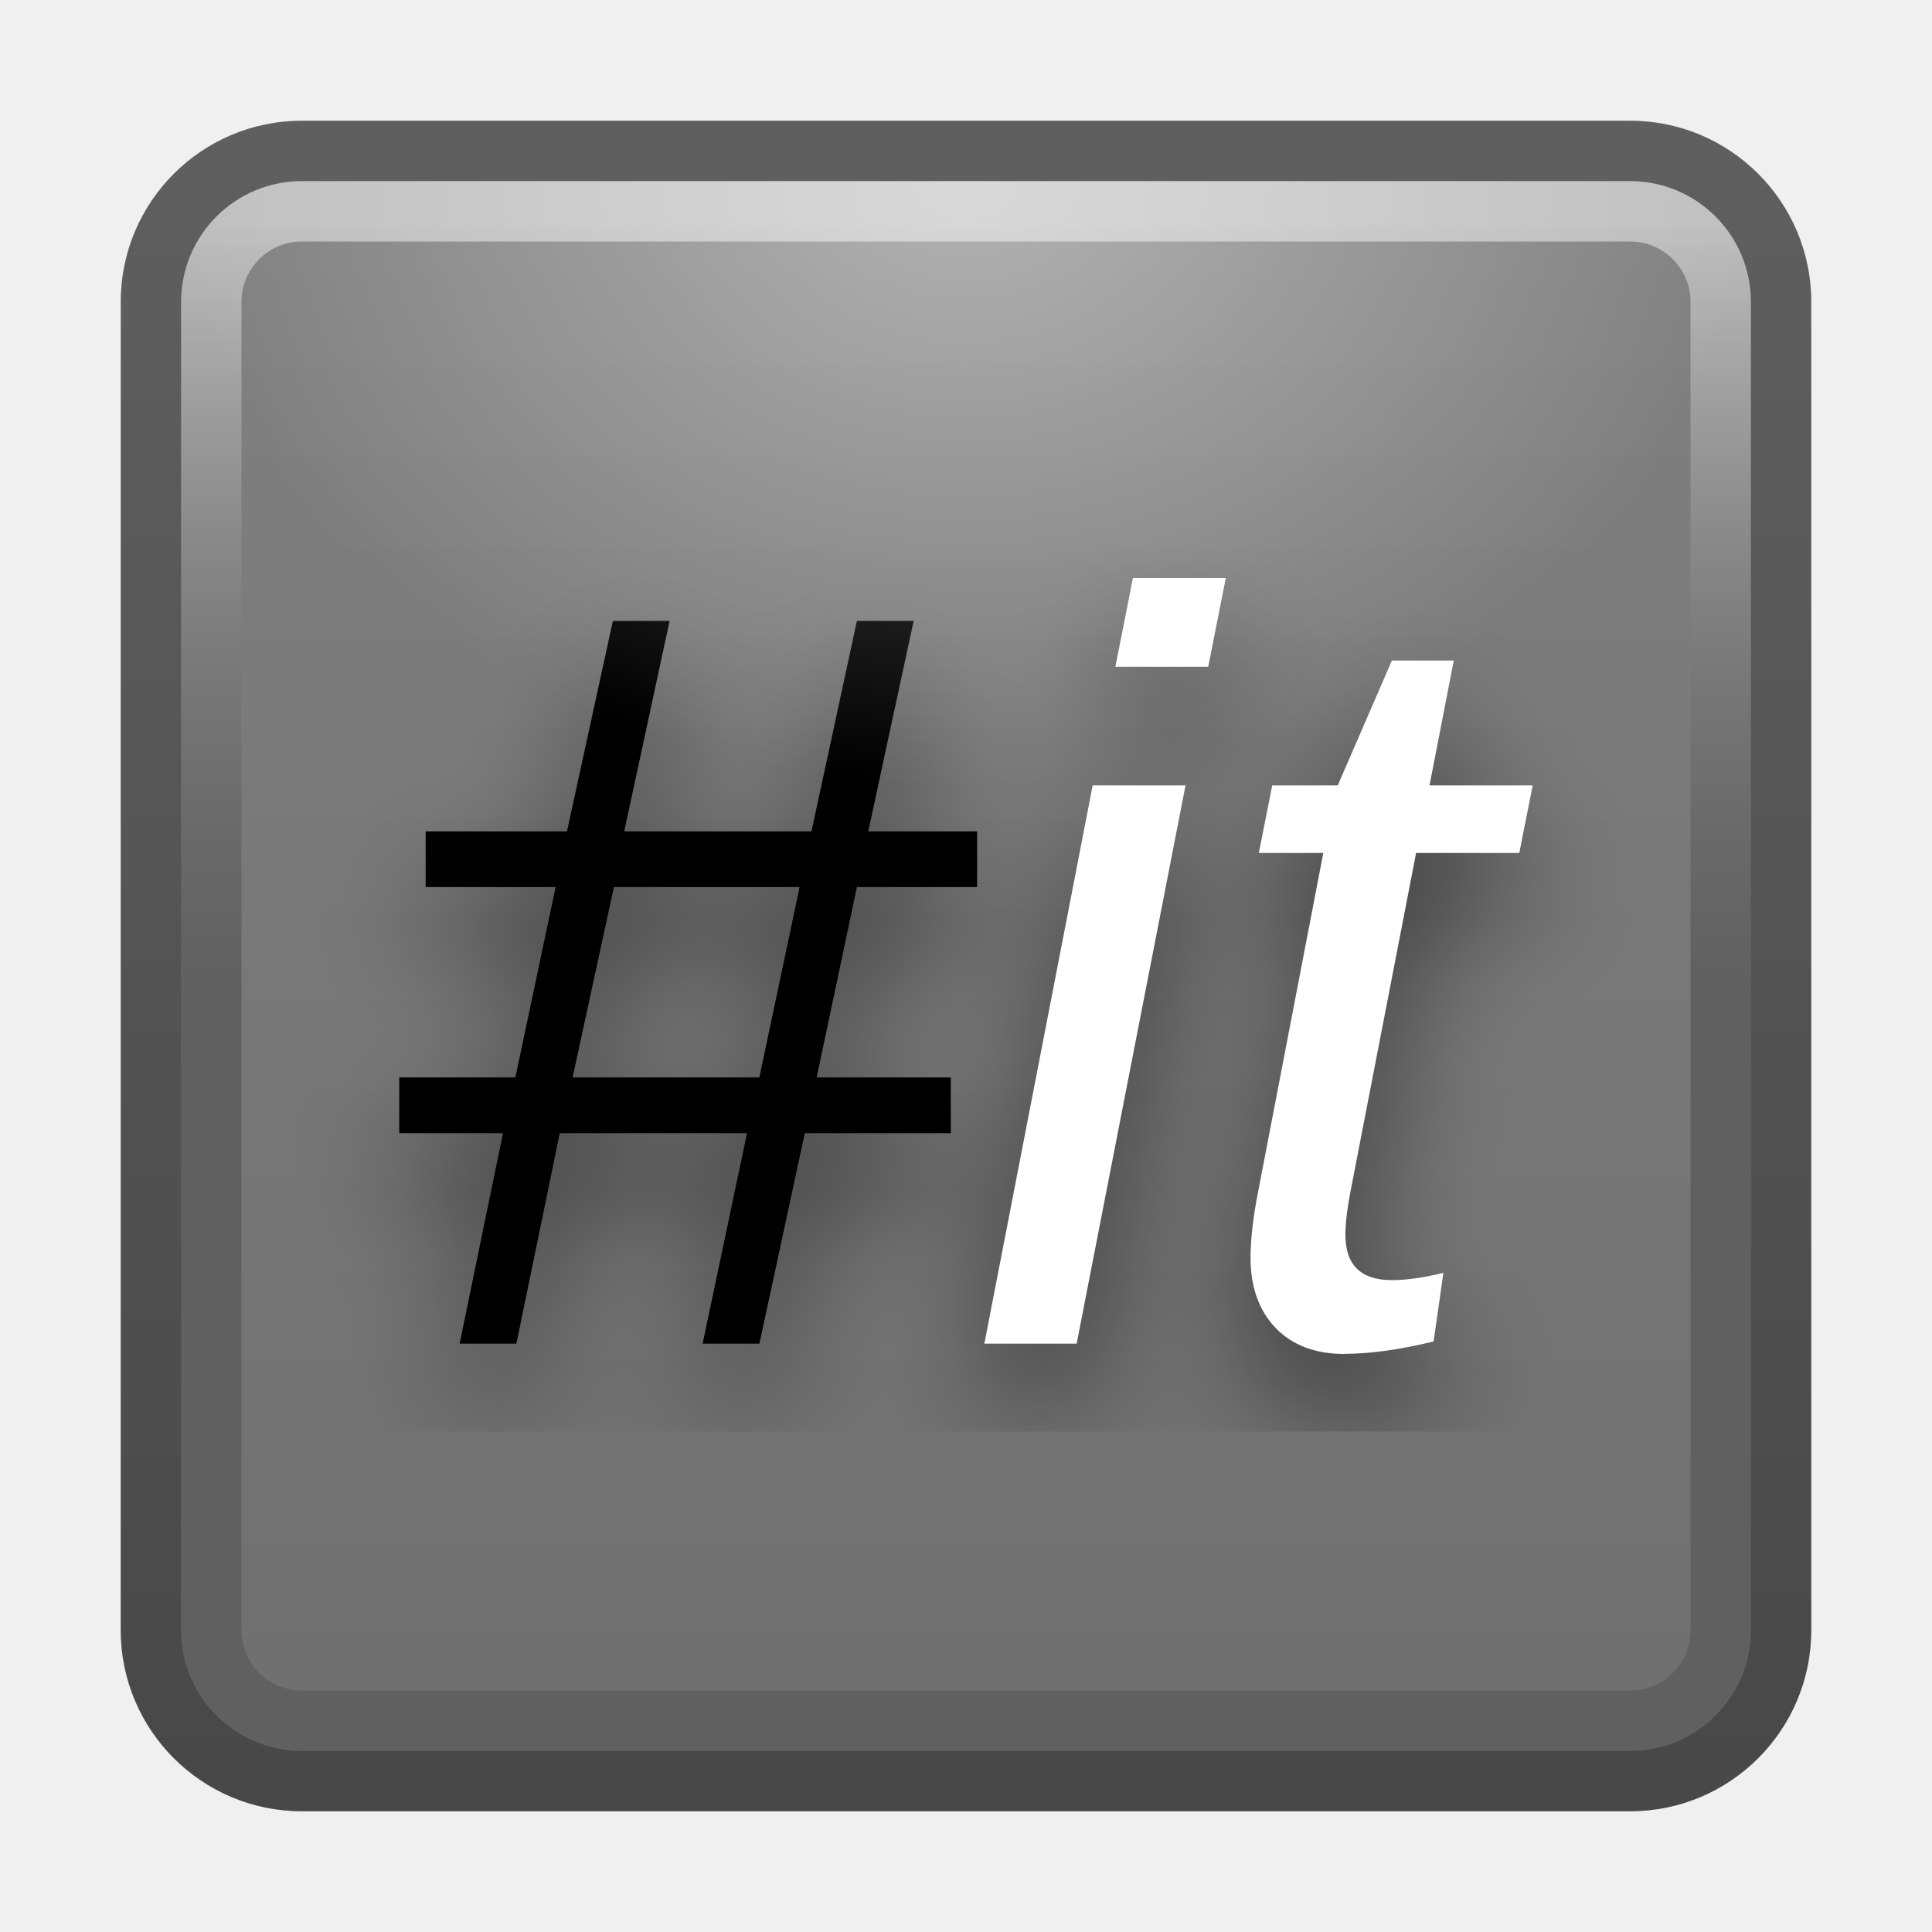
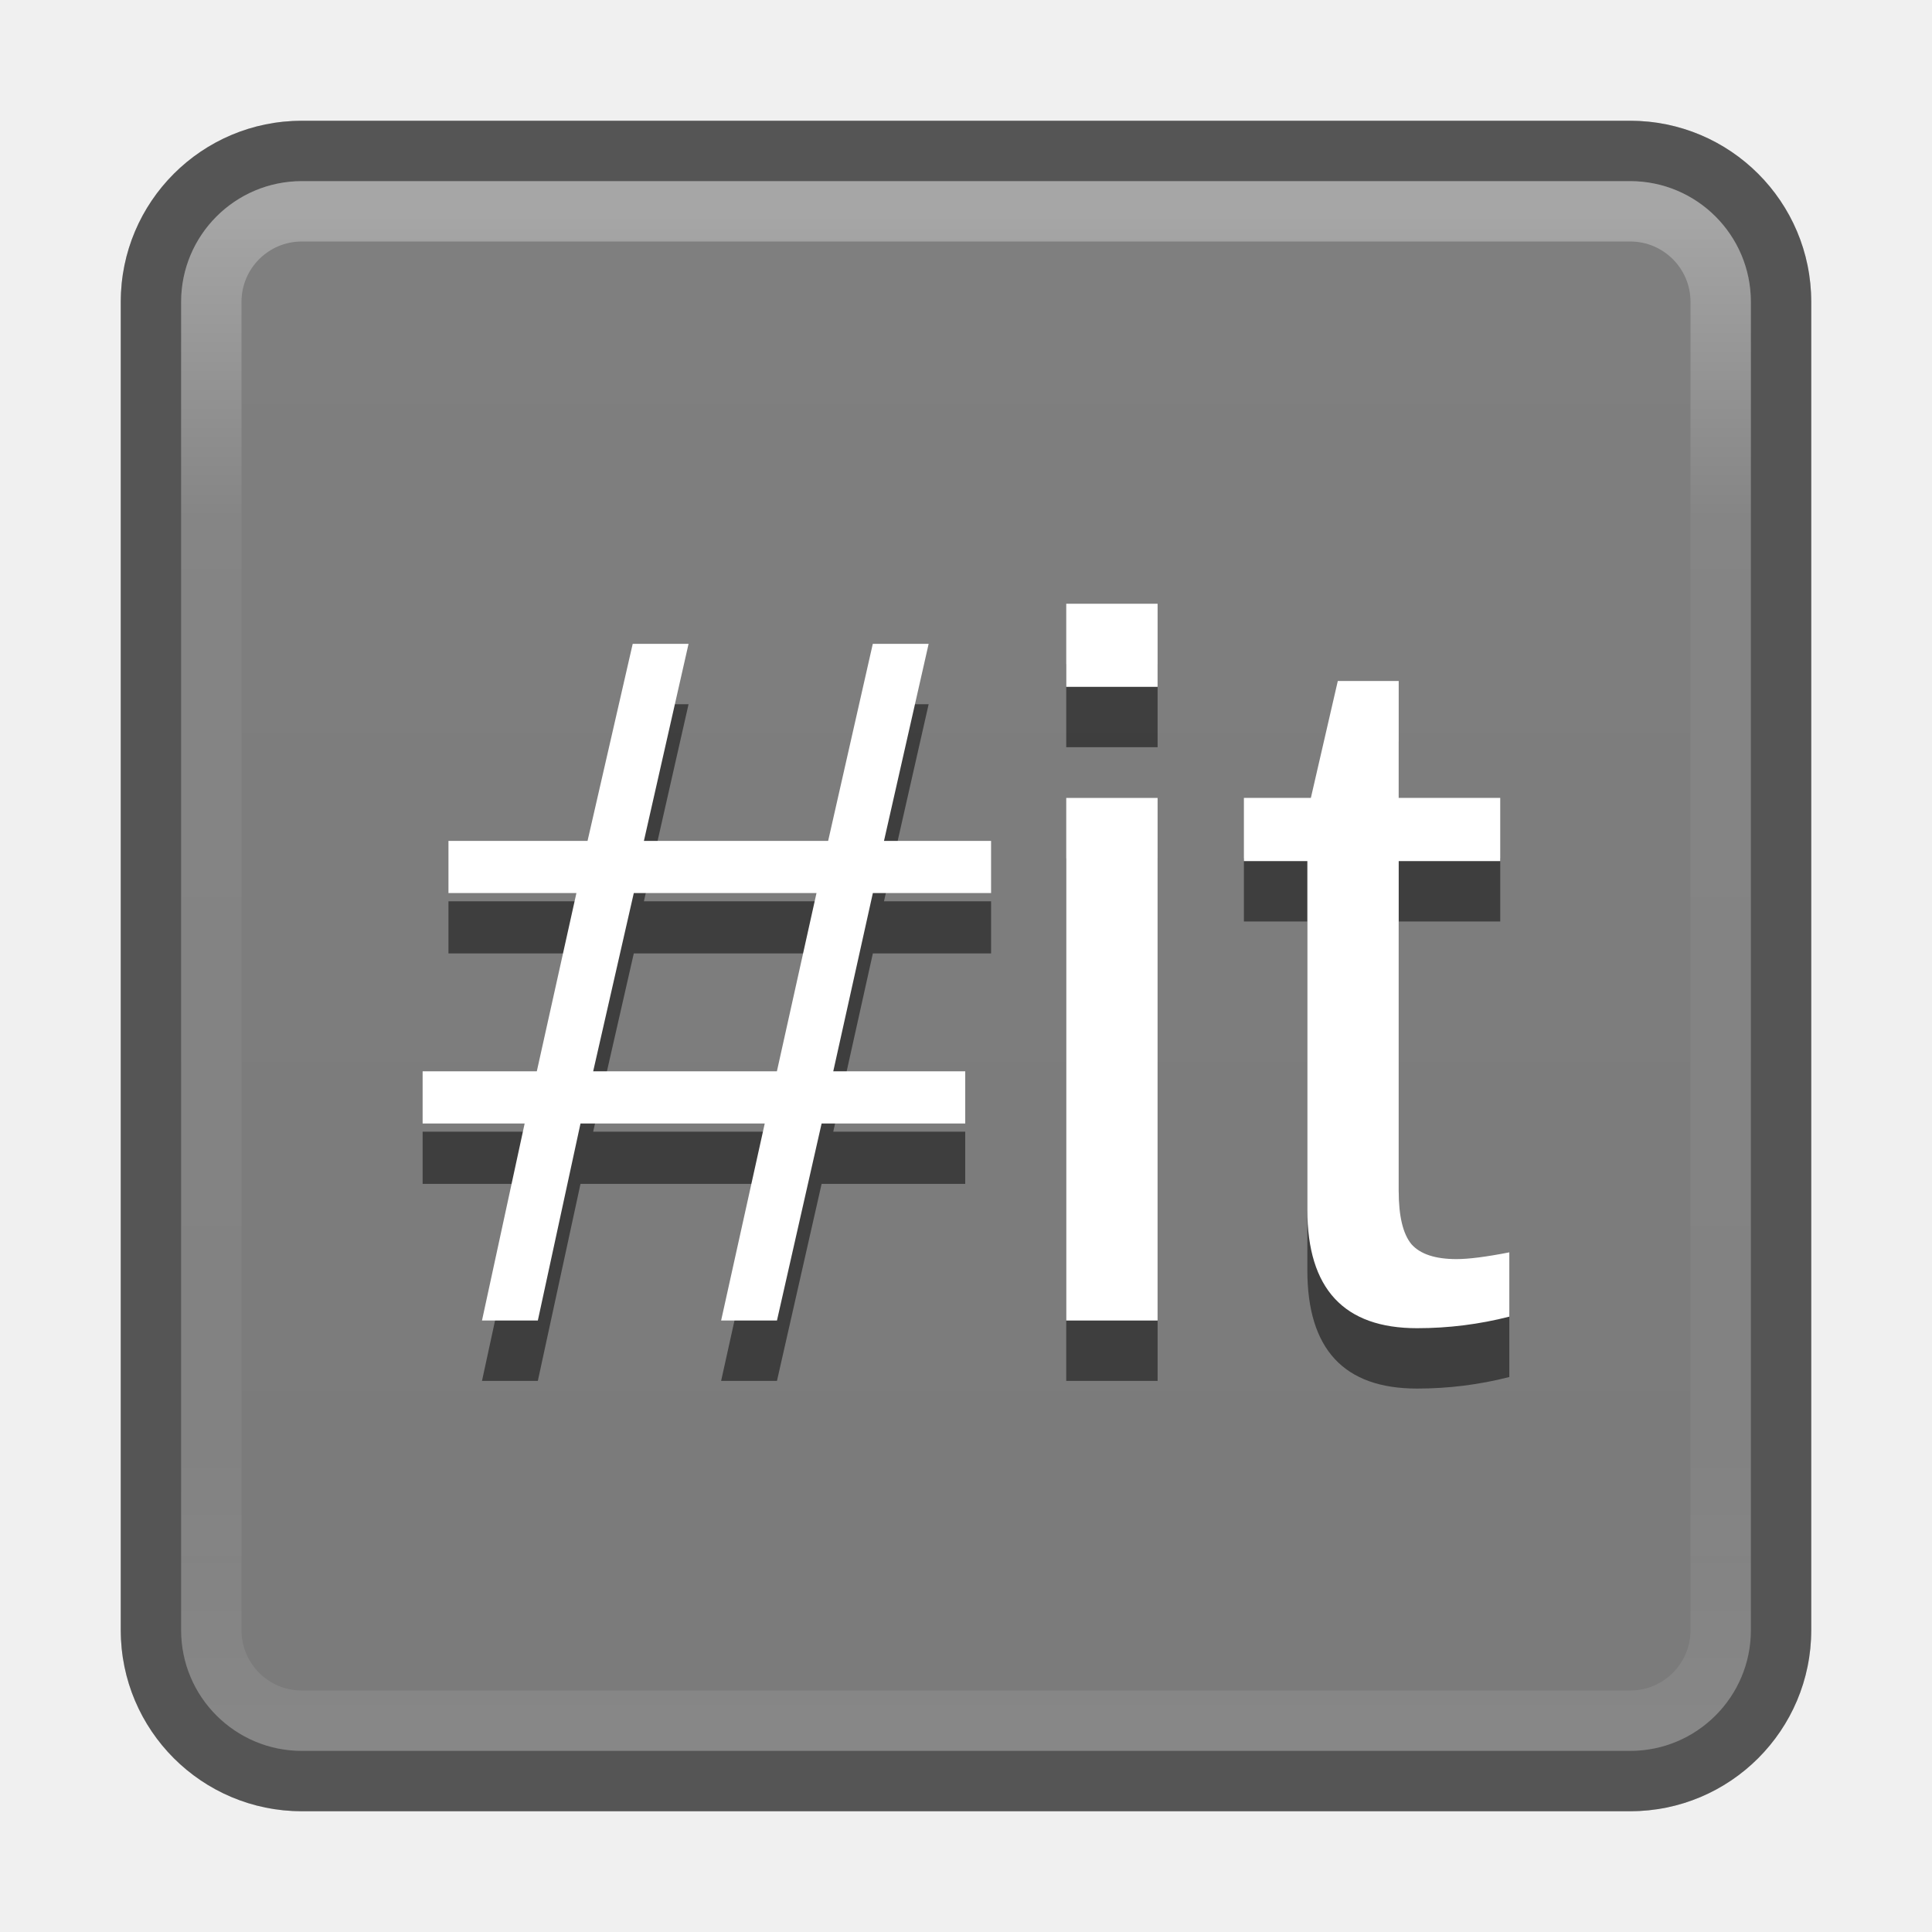
<svg xmlns="http://www.w3.org/2000/svg" xmlns:xlink="http://www.w3.org/1999/xlink" width="32" height="32" viewBox="0 0 32 32" id="svg4166" version="1.1">
  <defs id="defs4168">
-     <linearGradient id="linearGradient4166">
-       <stop style="stop-color:#000000;stop-opacity:0.125" offset="0" id="stop4168" />
-       <stop style="stop-color:#000000;stop-opacity:0;" offset="1" id="stop4170" />
+     <linearGradient id="linearGradient4191">
+       <stop style="stop-color:#000000;stop-opacity:0" offset="0" id="stop4193" />
+       <stop style="stop-color:#000000;stop-opacity:0.039" offset="1" id="stop4195" />
    </linearGradient>
    <linearGradient id="linearGradient4202">
-       <stop style="stop-color:#000000;stop-opacity:0.251" offset="0" id="stop4204" />
-       <stop style="stop-color:#ffffff;stop-opacity:0.502" offset="1" id="stop4206" />
+       <stop offset="0" id="stop4204" style="stop-color:#ffffff;stop-opacity:0.1" />
+       <stop id="stop4187" offset="0.2" style="stop-color:#ffffff;stop-opacity:0.05" />
+       <stop id="stop4185" offset="0.8" style="stop-color:#ffffff;stop-opacity:0.05" />
+       <stop offset="1" id="stop4206" style="stop-color:#ffffff;stop-opacity:0.3" />
    </linearGradient>
-     <linearGradient id="linearGradient4720">
-       <stop style="stop-color:#000000;stop-opacity:0.439" offset="0" id="stop4722" />
-       <stop style="stop-color:#000000;stop-opacity:0.251" offset="1" id="stop4724" />
-     </linearGradient>
-     <linearGradient xlink:href="#linearGradient4720" id="linearGradient4726" x1="16" y1="1050" x2="16" y2="1022" gradientUnits="userSpaceOnUse" />
    <filter style="color-interpolation-filters:sRGB;" id="filter4190">
      <feFlood flood-opacity="0.498" flood-color="rgb(0,0,0)" result="flood" id="feFlood4192" />
      <feComposite in="flood" in2="SourceGraphic" operator="in" result="composite1" id="feComposite4194" />
      <feGaussianBlur in="composite1" stdDeviation="1" result="blur" id="feGaussianBlur4196" />
      <feOffset dx="1.38778e-16" dy="1" result="offset" id="feOffset4198" />
      <feComposite in="SourceGraphic" in2="offset" operator="over" result="composite2" id="feComposite4200" />
    </filter>
-     <linearGradient xlink:href="#linearGradient4202" id="linearGradient4208" x1="16" y1="1037" x2="16" y2="1024" gradientUnits="userSpaceOnUse" />
-     <linearGradient xlink:href="#linearGradient4166" id="linearGradient4172" x1="15.823" y1="1048.471" x2="15.823" y2="1024.539" gradientUnits="userSpaceOnUse" />
-     <radialGradient xlink:href="#linearGradient4173" id="radialGradient4179" cx="16" cy="-2.8" fx="16" fy="-2.8" r="14" gradientTransform="matrix(0.9285714,0,0,0.7142857,1.142859,5)" gradientUnits="userSpaceOnUse" />
+     <linearGradient xlink:href="#linearGradient4202" id="linearGradient4208" x1="16" y1="1049" x2="16" y2="1024" gradientUnits="userSpaceOnUse" />
+     <filter style="color-interpolation-filters:sRGB;" id="filter4181">
+       <feFlood flood-opacity="0.498" flood-color="rgb(0,0,0)" result="flood" id="feFlood4183" />
+       <feComposite in="flood" in2="SourceGraphic" operator="in" result="composite1" id="feComposite4185" />
+       <feGaussianBlur in="composite1" stdDeviation="1" result="blur" id="feGaussianBlur4187" />
+       <feOffset dx="1.38778e-16" dy="1" result="offset" id="feOffset4189" />
+       <feComposite in="SourceGraphic" in2="offset" operator="over" result="composite2" id="feComposite4191" />
+     </filter>
+     <radialGradient xlink:href="#linearGradient4173" id="radialGradient4179" cx="16" cy="-2.8" fx="16" fy="-2.8" r="14" gradientTransform="matrix(0.9285714,0,0,0.7142857,1.14286,5)" gradientUnits="userSpaceOnUse" />
    <linearGradient id="linearGradient4173">
-       <stop style="stop-color:#ffffff;stop-opacity:0.4" offset="0" id="stop4175" />
+       <stop style="stop-color:#ffffff;stop-opacity:0.267" offset="0" id="stop4175" />
      <stop style="stop-color:#ffffff;stop-opacity:0" offset="1" id="stop4177" />
    </linearGradient>
+     <linearGradient xlink:href="#linearGradient4191" id="linearGradient4197" x1="16" y1="1024" x2="16" y2="1049" gradientUnits="userSpaceOnUse" gradientTransform="matrix(1.083333,0,0,1.083333,-1.333333,-86.3635)" />
  </defs>
  <g id="layer1" transform="translate(0,-1020.362)" style="opacity:1">
-     <rect style="opacity:1;fill:#808080;fill-opacity:1;stroke:none;stroke-width:1;stroke-miterlimit:4;stroke-dasharray:none;stroke-opacity:0" id="rect4716" width="28" height="28" x="2" y="1022.362" rx="3" ry="3" />
-     <rect ry="2.5" rx="2.5" y="1022.862" x="2.5" height="27" width="27" id="rect4718" style="opacity:1;fill:none;fill-opacity:1;stroke:url(#linearGradient4726);stroke-width:1;stroke-miterlimit:4;stroke-dasharray:none;stroke-opacity:1" />
+     <rect style="opacity:1;fill:#7f7f7f;fill-opacity:1;stroke:none;stroke-width:1;stroke-miterlimit:4;stroke-dasharray:none;stroke-opacity:0" id="rect4716" width="28" height="28" x="2" y="1022.362" rx="3" ry="3" />
+     <rect ry="2.5" rx="2.5" y="1022.862" x="2.5" height="27" width="27" id="rect4718" style="opacity:1;fill:none;fill-opacity:1;stroke:#000000;stroke-width:1;stroke-miterlimit:4;stroke-dasharray:none;stroke-opacity:0.33" />
    <rect style="opacity:1;fill:none;fill-opacity:1;stroke:url(#linearGradient4208);stroke-width:1;stroke-miterlimit:4;stroke-dasharray:none;stroke-opacity:1" id="rect4728" width="25" height="25" x="3.5" y="1023.862" rx="1.5" ry="1.5" />
-     <rect ry="" rx="1" y="1024.362" x="4" height="24" width="24" id="rect4759" style="opacity:1;fill:url(#linearGradient4172);fill-opacity:1;stroke:none;stroke-width:1;stroke-miterlimit:4;stroke-dasharray:none;stroke-opacity:0" />
+     <rect ry="2" rx="2" y="1023.362" x="3" height="26" width="26" id="rect4189" style="opacity:1;fill:url(#linearGradient4197);fill-opacity:1;stroke:none;stroke-width:1;stroke-miterlimit:4;stroke-dasharray:none;stroke-opacity:1" />
  </g>
-   <g id="layer2" style="display:inline">
-     <g style="font-style:normal;font-weight:normal;font-size:40px;line-height:125%;font-family:sans-serif;letter-spacing:0px;word-spacing:0px;fill:#000000;fill-opacity:1;stroke:none;stroke-width:1px;stroke-linecap:butt;stroke-linejoin:miter;stroke-opacity:1;filter:url(#filter4190)" id="text4158">
-       <path d="m 14.193,14.693 -0.667,3.153 2.222,0 0,0.923 -2.418,0 -0.752,3.486 -0.94,0 0.735,-3.486 -3.102,0 -0.718,3.486 -0.94,0 0.718,-3.486 -1.718,0 0,-0.923 1.923,0 0.667,-3.153 -2.153,0 0,-0.923 2.341,0 0.76,-3.486 0.94,0 -0.752,3.486 3.102,0 0.752,-3.486 0.94,0 -0.752,3.486 1.803,0 0,0.923 -1.991,0 z m -4.025,0 -0.684,3.153 3.093,0 0.667,-3.153 -3.076,0 z" style="font-style:italic;font-variant:normal;font-weight:normal;font-stretch:normal;font-size:17.5px;font-family:sans-serif;-inkscape-font-specification:'sans-serif Italic'" id="path4184" />
-       <path d="m 18.474,11.044 0.291,-1.47 1.538,0 -0.291,1.47 -1.538,0 z m -2.17,11.211 1.794,-9.246 1.538,0 -1.803,9.246 -1.53,0 z" style="fill:#ffffff;fill-opacity:1" id="path4186" />
-       <path d="m 22.268,22.426 q -0.726,0 -1.145,-0.436 -0.41,-0.436 -0.41,-1.154 0,-0.47 0.128,-1.111 l 1.077,-5.597 -1.068,0 0.222,-1.119 1.085,0 0.897,-2.068 1.025,0 -0.402,2.068 1.709,0 -0.222,1.119 -1.709,0 -1.068,5.511 q -0.103,0.513 -0.103,0.812 0,0.752 0.769,0.752 0.359,0 0.854,-0.12 l -0.162,1.136 q -0.846,0.205 -1.478,0.205 z" style="fill:#ffffff;fill-opacity:1" id="path4188" />
+   <g id="layer2" style="display:inline;opacity:1">
+     <g transform="matrix(1.059577,0,0,1.008246,-0.9532275,0.8680624)" id="g4191" style="font-style:normal;font-weight:normal;font-size:40px;line-height:125%;font-family:sans-serif;letter-spacing:0px;word-spacing:0px;fill:#000000;fill-opacity:1;stroke:none;stroke-width:1px;stroke-linecap:butt;stroke-linejoin:miter;stroke-opacity:1;opacity:0.5">
+       <path id="path4193" style="font-size:16.25px;fill:#000000;fill-opacity:1" d="m 14.544,14.802 -0.619,2.928 2.063,0 0,0.857 -2.245,0 -0.698,3.237 -0.873,0 0.682,-3.237 -2.88,0 -0.667,3.237 -0.873,0 0.667,-3.237 -1.595,0 0,-0.857 1.785,0 0.619,-2.928 -2,0 0,-0.857 2.174,0 0.706,-3.237 0.873,0 -0.698,3.237 2.88,0 0.698,-3.237 0.873,0 -0.698,3.237 1.674,0 0,0.857 -1.849,0 z m -3.737,0 -0.635,2.928 2.872,0 0.619,-2.928 -2.856,0 z" />
+       <path id="path4195" style="font-size:16.25px;fill:#000000;fill-opacity:1" d="m 17.567,11.414 0,-1.365 1.428,0 0,1.365 -1.428,0 z m 0,10.41 0,-8.585 1.428,0 0,8.585 -1.428,0 z" />
+       <path id="path4197" style="font-size:16.25px;fill:#000000;fill-opacity:1" d="m 24.494,21.76 q -0.706,0.19 -1.444,0.19 -1.714,0 -1.714,-1.944 l 0,-5.729 -0.992,0 0,-1.039 1.047,0 0.421,-1.92 0.952,0 0,1.92 1.587,0 0,1.039 -1.587,0 0,5.419 q 0,0.619 0.198,0.873 0.206,0.246 0.706,0.246 0.286,0 0.825,-0.111 l 0,1.055 z" />
+     </g>
+     <g style="font-style:normal;font-weight:normal;font-size:40px;line-height:125%;font-family:sans-serif;letter-spacing:0px;word-spacing:0px;fill:#ffffff;fill-opacity:1;stroke:none;stroke-width:1px;stroke-linecap:butt;stroke-linejoin:miter;stroke-opacity:1" id="text4180" transform="matrix(1.059577,0,0,1.008246,-0.9532275,-0.1319376)">
+       <path d="m 14.544,14.802 -0.619,2.928 2.063,0 0,0.857 -2.245,0 -0.698,3.237 -0.873,0 0.682,-3.237 -2.88,0 -0.667,3.237 -0.873,0 0.667,-3.237 -1.595,0 0,-0.857 1.785,0 0.619,-2.928 -2,0 0,-0.857 2.174,0 0.706,-3.237 0.873,0 -0.698,3.237 2.88,0 0.698,-3.237 0.873,0 -0.698,3.237 1.674,0 0,0.857 -1.849,0 z m -3.737,0 -0.635,2.928 2.872,0 0.619,-2.928 -2.856,0 z" style="font-size:16.25px;fill:#ffffff;fill-opacity:1" id="path4185" />
+       <path d="m 17.567,11.414 0,-1.365 1.428,0 0,1.365 -1.428,0 z m 0,10.41 0,-8.585 1.428,0 0,8.585 -1.428,0 z" style="font-size:16.25px;fill:#ffffff;fill-opacity:1" id="path4187" />
+       <path d="m 24.494,21.76 q -0.706,0.19 -1.444,0.19 -1.714,0 -1.714,-1.944 l 0,-5.729 -0.992,0 0,-1.039 1.047,0 0.421,-1.92 0.952,0 0,1.92 1.587,0 0,1.039 -1.587,0 0,5.419 q 0,0.619 0.198,0.873 0.206,0.246 0.706,0.246 0.286,0 0.825,-0.111 l 0,1.055 z" style="font-size:16.25px;fill:#ffffff;fill-opacity:1" id="path4189" />
    </g>
  </g>
-   <g id="layer3">
+   <g id="layer3" style="display:none">
    <rect style="fill:url(#radialGradient4179);fill-opacity:1;fill-rule:evenodd;stroke:none;stroke-width:1px;stroke-linecap:butt;stroke-linejoin:miter;stroke-opacity:1" id="rect3371" width="26" height="10" x="3" y="3" rx="2" ry="2" />
  </g>
</svg>
